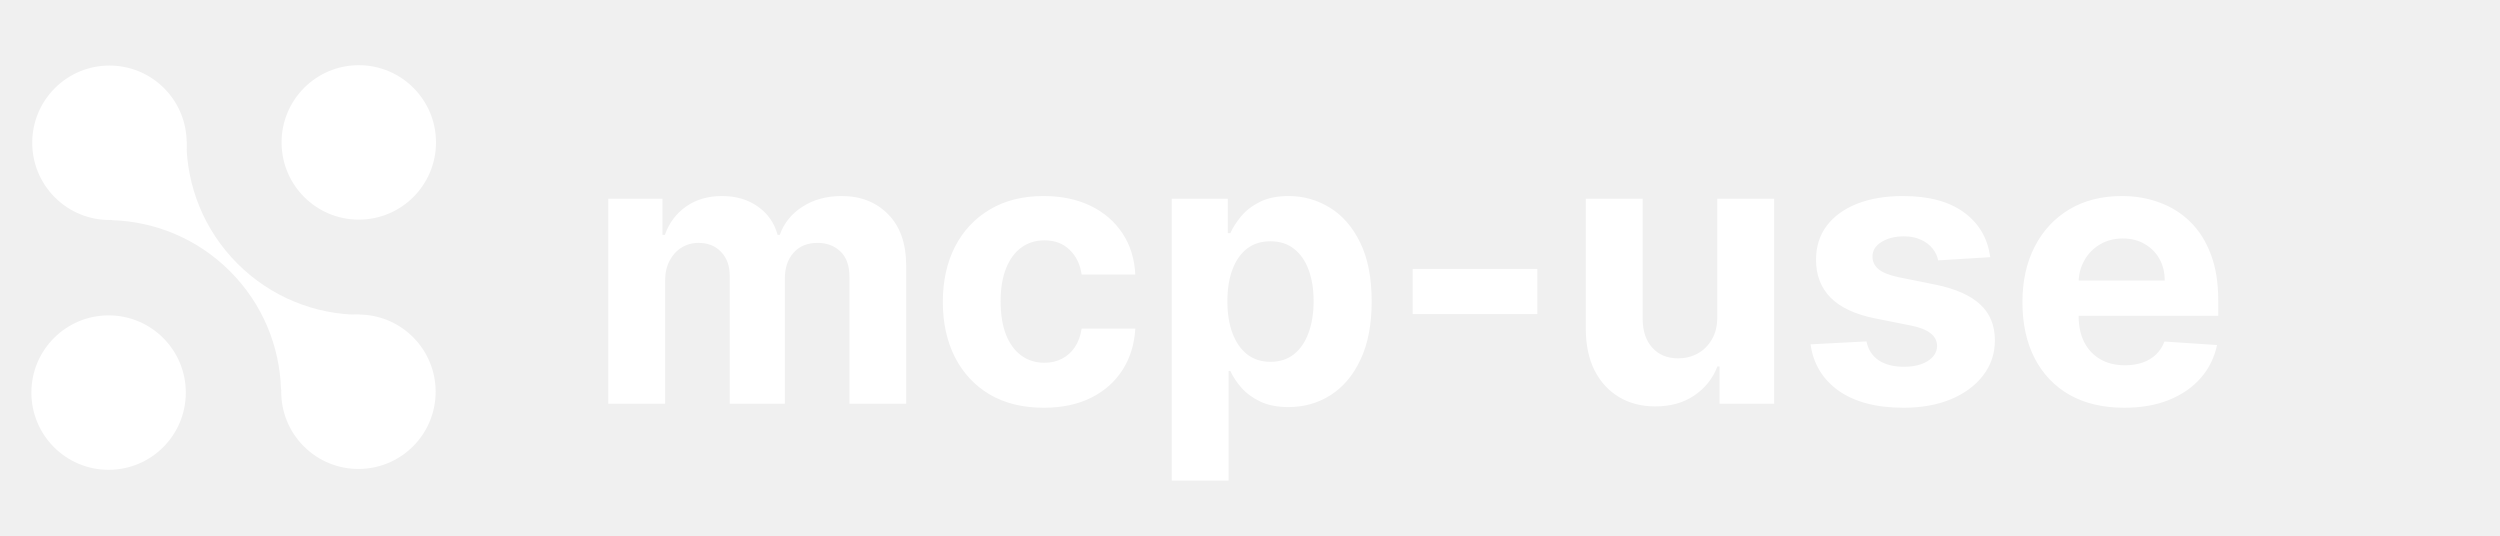
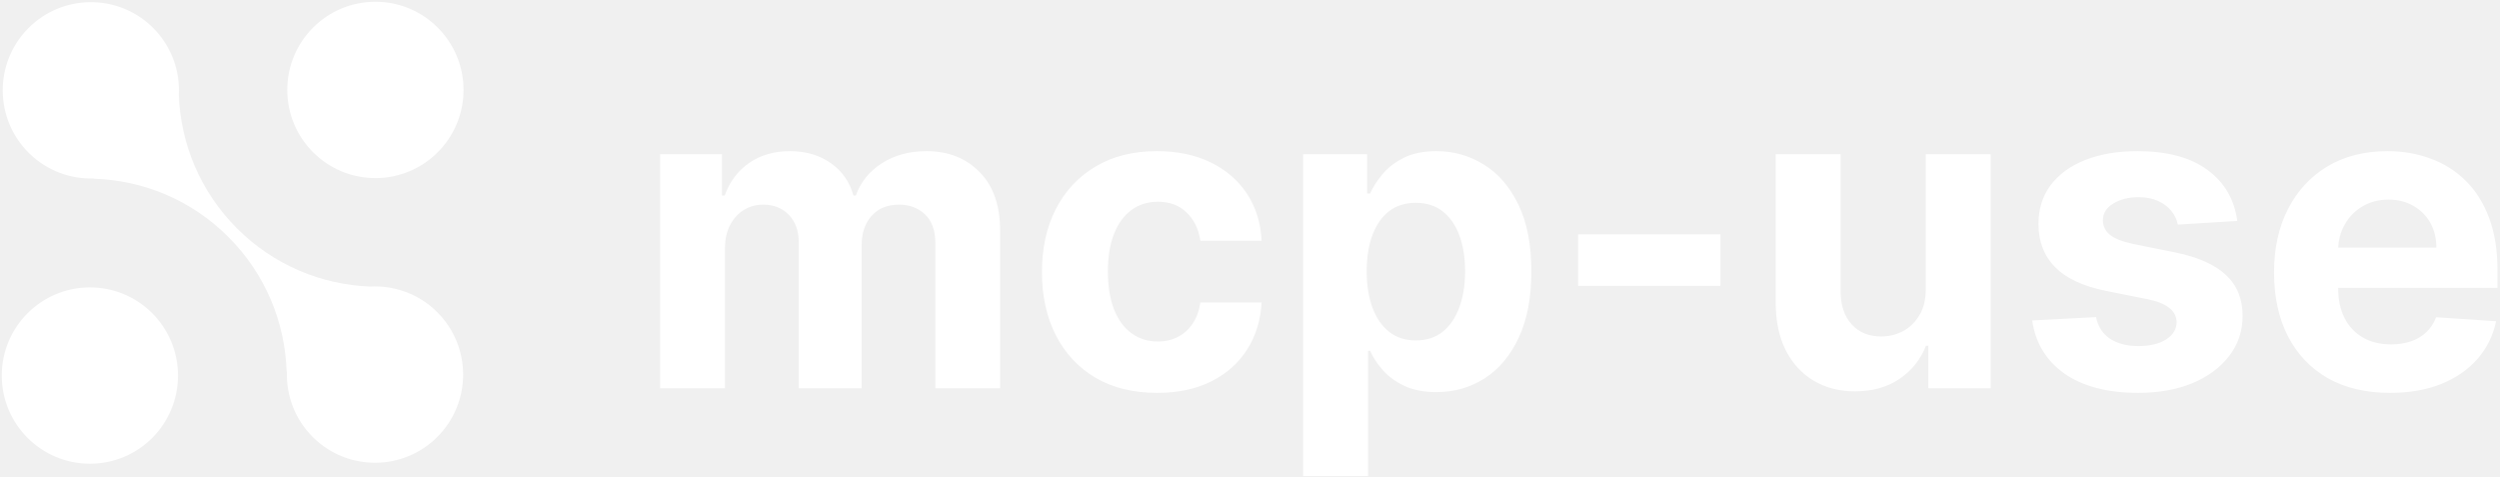
- <svg xmlns="http://www.w3.org/2000/svg" width="1257" height="269" viewBox="0 0 1257 269" fill="none">
-   <path d="M305.826 203V99.909H333.076V118.098H334.284C336.431 112.057 340.011 107.292 345.022 103.802C350.034 100.312 356.029 98.567 363.01 98.567C370.079 98.567 376.097 100.334 381.064 103.869C386.03 107.359 389.342 112.102 390.997 118.098H392.071C394.174 112.191 397.977 107.471 403.481 103.936C409.029 100.357 415.584 98.567 423.146 98.567C432.766 98.567 440.574 101.632 446.57 107.762C452.61 113.847 455.63 122.483 455.63 133.669V203H427.106V139.306C427.106 133.579 425.584 129.284 422.542 126.42C419.499 123.556 415.696 122.125 411.132 122.125C405.942 122.125 401.892 123.78 398.984 127.091C396.076 130.358 394.621 134.675 394.621 140.045V203H366.902V138.702C366.902 133.646 365.448 129.619 362.54 126.621C359.676 123.624 355.895 122.125 351.197 122.125C348.02 122.125 345.157 122.93 342.606 124.541C340.1 126.107 338.109 128.322 336.633 131.185C335.156 134.004 334.418 137.315 334.418 141.119V203H305.826ZM524.794 205.013C514.234 205.013 505.151 202.776 497.545 198.302C489.983 193.783 484.166 187.518 480.094 179.509C476.067 171.5 474.054 162.283 474.054 151.857C474.054 141.298 476.09 132.036 480.161 124.071C484.278 116.062 490.117 109.82 497.679 105.346C505.241 100.826 514.234 98.567 524.66 98.567C533.653 98.567 541.528 100.2 548.285 103.466C555.041 106.733 560.388 111.319 564.325 117.225C568.263 123.131 570.433 130.067 570.836 138.031H543.855C543.094 132.886 541.081 128.747 537.814 125.615C534.593 122.438 530.364 120.849 525.129 120.849C520.7 120.849 516.829 122.058 513.518 124.474C510.252 126.845 507.701 130.313 505.867 134.877C504.032 139.441 503.115 144.967 503.115 151.455C503.115 158.032 504.01 163.625 505.8 168.234C507.634 172.842 510.207 176.355 513.518 178.771C516.829 181.187 520.7 182.395 525.129 182.395C528.396 182.395 531.326 181.724 533.922 180.382C536.562 179.039 538.732 177.093 540.432 174.543C542.177 171.947 543.318 168.838 543.855 165.213H570.836C570.388 173.088 568.241 180.024 564.393 186.02C560.589 191.971 555.332 196.624 548.62 199.98C541.909 203.336 533.966 205.013 524.794 205.013ZM589.142 241.659V99.909H617.331V117.225H618.606C619.859 114.451 621.671 111.632 624.042 108.768C626.458 105.86 629.591 103.444 633.439 101.52C637.331 99.551 642.164 98.567 647.936 98.567C655.453 98.567 662.388 100.536 668.742 104.473C675.096 108.366 680.174 114.25 683.977 122.125C687.781 129.955 689.682 139.776 689.682 151.589C689.682 163.088 687.825 172.798 684.112 180.717C680.443 188.592 675.431 194.566 669.077 198.637C662.769 202.664 655.699 204.678 647.869 204.678C642.32 204.678 637.6 203.761 633.707 201.926C629.859 200.092 626.705 197.787 624.244 195.013C621.783 192.194 619.903 189.353 618.606 186.489H617.733V241.659H589.142ZM617.129 151.455C617.129 157.585 617.979 162.931 619.68 167.495C621.38 172.059 623.841 175.616 627.063 178.167C630.284 180.673 634.199 181.925 638.808 181.925C643.461 181.925 647.399 180.65 650.62 178.1C653.842 175.505 656.281 171.925 657.936 167.361C659.636 162.752 660.487 157.45 660.487 151.455C660.487 145.504 659.659 140.268 658.003 135.749C656.348 131.23 653.909 127.695 650.688 125.145C647.466 122.594 643.506 121.319 638.808 121.319C634.155 121.319 630.217 122.55 626.995 125.011C623.819 127.472 621.38 130.962 619.68 135.481C617.979 140 617.129 145.325 617.129 151.455ZM772.974 135.212V157.898H710.287V135.212H772.974ZM863.447 159.106V99.909H892.038V203H864.588V184.275H863.514C861.187 190.315 857.317 195.17 851.903 198.839C846.533 202.508 839.978 204.342 832.238 204.342C825.347 204.342 819.284 202.776 814.049 199.644C808.814 196.512 804.72 192.06 801.767 186.288C798.858 180.516 797.382 173.603 797.337 165.549V99.909H825.929V160.448C825.973 166.533 827.607 171.343 830.828 174.878C834.05 178.413 838.368 180.18 843.782 180.18C847.227 180.18 850.449 179.397 853.446 177.831C856.444 176.221 858.86 173.849 860.695 170.717C862.574 167.585 863.492 163.714 863.447 159.106ZM1000.68 129.306L974.508 130.917C974.06 128.68 973.098 126.666 971.622 124.876C970.145 123.042 968.199 121.588 965.783 120.514C963.411 119.395 960.57 118.836 957.259 118.836C952.829 118.836 949.093 119.776 946.05 121.655C943.008 123.489 941.486 125.95 941.486 129.038C941.486 131.499 942.471 133.579 944.44 135.279C946.408 136.98 949.787 138.344 954.574 139.374L973.233 143.132C983.255 145.19 990.728 148.501 995.649 153.065C1000.57 157.629 1003.03 163.625 1003.03 171.053C1003.03 177.809 1001.04 183.738 997.059 188.838C993.121 193.939 987.707 197.922 980.817 200.785C973.971 203.604 966.073 205.013 957.125 205.013C943.478 205.013 932.605 202.172 924.506 196.49C916.452 190.762 911.731 182.977 910.344 173.133L938.466 171.657C939.316 175.818 941.375 178.995 944.641 181.187C947.907 183.335 952.091 184.409 957.192 184.409C962.203 184.409 966.23 183.447 969.273 181.523C972.36 179.554 973.926 177.026 973.971 173.939C973.926 171.343 972.83 169.218 970.682 167.562C968.534 165.862 965.223 164.565 960.749 163.67L942.896 160.113C932.828 158.099 925.334 154.609 920.412 149.642C915.535 144.676 913.096 138.344 913.096 130.648C913.096 124.026 914.886 118.321 918.466 113.534C922.09 108.746 927.168 105.055 933.701 102.46C940.278 99.864 947.974 98.567 956.789 98.567C969.81 98.567 980.056 101.319 987.528 106.822C995.045 112.326 999.43 119.82 1000.68 129.306ZM1068.02 205.013C1057.41 205.013 1048.29 202.866 1040.63 198.57C1033.03 194.23 1027.17 188.1 1023.05 180.18C1018.93 172.216 1016.88 162.797 1016.88 151.924C1016.88 141.32 1018.93 132.013 1023.05 124.004C1027.17 115.995 1032.96 109.753 1040.43 105.278C1047.95 100.804 1056.76 98.567 1066.88 98.567C1073.68 98.567 1080.01 99.663 1085.87 101.855C1091.78 104.003 1096.92 107.247 1101.31 111.587C1105.74 115.928 1109.18 121.386 1111.64 127.964C1114.1 134.496 1115.33 142.148 1115.33 150.918V158.77H1028.28V141.051H1088.42C1088.42 136.935 1087.53 133.288 1085.74 130.112C1083.95 126.935 1081.46 124.451 1078.29 122.662C1075.15 120.827 1071.51 119.91 1067.35 119.91C1063.01 119.91 1059.16 120.917 1055.8 122.93C1052.49 124.899 1049.9 127.561 1048.02 130.917C1046.14 134.228 1045.18 137.919 1045.13 141.991V158.837C1045.13 163.938 1046.07 168.346 1047.95 172.059C1049.87 175.773 1052.58 178.637 1056.07 180.65C1059.56 182.664 1063.7 183.67 1068.49 183.67C1071.66 183.67 1074.57 183.223 1077.21 182.328C1079.85 181.433 1082.11 180.091 1083.99 178.301C1085.87 176.511 1087.3 174.319 1088.29 171.724L1114.73 173.469C1113.39 179.822 1110.64 185.371 1106.48 190.114C1102.36 194.812 1097.03 198.481 1090.5 201.121C1084.01 203.716 1076.52 205.013 1068.02 205.013Z" fill="white" />
-   <path d="M82.484 99.236C67.322 114.398 42.739 114.398 27.577 99.236V99.236C12.415 84.074 12.415 59.491 27.577 44.329V44.329C42.739 29.167 67.322 29.167 82.484 44.329V44.329C97.646 59.491 97.646 84.074 82.484 99.236V99.236Z" fill="white" />
-   <path d="M207.671 224.423C192.509 239.585 167.926 239.585 152.764 224.423V224.423C137.602 209.261 137.602 184.678 152.764 169.516V169.516C167.926 154.354 192.509 154.354 207.671 169.516V169.516C222.833 184.678 222.833 209.261 207.671 224.423V224.423Z" fill="white" />
-   <path d="M71.927 49.395L93.726 71.194C93.892 93.429 102.456 115.613 119.421 132.578C136.386 149.544 158.571 158.108 180.806 158.274L202.605 180.073L164.17 218.507L141.287 195.624C140.608 174.106 132.057 152.791 115.633 136.367C99.209 119.943 77.894 111.392 56.376 110.713L33.493 87.83L71.927 49.395Z" fill="white" />
-   <ellipse cx="54.604" cy="197.396" rx="38.825" ry="38.825" fill="white" />
-   <ellipse cx="180.396" cy="71.604" rx="38.825" ry="38.825" fill="white" />
+ <svg xmlns="http://www.w3.org/2000/svg" width="1101px" height="210px" viewBox="0 0 1101 210" version="1.1">
+   <g id="Page-1" stroke="none" stroke-width="1" fill="none" fill-rule="evenodd">
+     <g id="logo_white" transform="translate(0.7793, 0.779)" fill="#FFFFFF" fill-rule="nonzero">
+       <path d="M290.047,170.221 L290.047,67.13 L317.297,67.13 L317.297,85.319 L318.505,85.319 C320.652,79.278 324.232,74.513 329.243,71.023 C334.255,67.533 340.25,65.788 347.231,65.788 C354.3,65.788 360.318,67.555 365.285,71.09 C370.251,74.58 373.563,79.323 375.218,85.319 L376.292,85.319 C378.395,79.412 382.198,74.692 387.702,71.157 C393.25,67.578 399.805,65.788 407.367,65.788 C416.987,65.788 424.795,68.853 430.791,74.983 C436.831,81.068 439.851,89.704 439.851,100.89 L439.851,170.221 L411.327,170.221 L411.327,106.527 C411.327,100.8 409.805,96.505 406.763,93.641 C403.72,90.777 399.917,89.346 395.353,89.346 C390.163,89.346 386.113,91.001 383.205,94.312 C380.297,97.579 378.842,101.896 378.842,107.266 L378.842,170.221 L351.123,170.221 L351.123,105.923 C351.123,100.867 349.669,96.84 346.761,93.842 C343.897,90.845 340.116,89.346 335.418,89.346 C332.241,89.346 329.378,90.151 326.827,91.762 C324.321,93.328 322.33,95.543 320.854,98.406 C319.377,101.225 318.639,104.536 318.639,108.34 L318.639,170.221 L290.047,170.221 Z M509.015,172.234 C498.455,172.234 489.372,169.997 481.766,165.523 C474.204,161.004 468.387,154.739 464.315,146.73 C460.288,138.721 458.275,129.504 458.275,119.078 C458.275,108.519 460.311,99.257 464.382,91.292 C468.499,83.283 474.338,77.041 481.9,72.567 C489.462,68.047 498.455,65.788 508.881,65.788 C517.874,65.788 525.749,67.421 532.506,70.687 C539.262,73.954 544.609,78.54 548.546,84.446 C552.484,90.352 554.654,97.288 555.057,105.252 L528.076,105.252 C527.315,100.107 525.302,95.968 522.035,92.836 C518.814,89.659 514.585,88.07 509.35,88.07 C504.921,88.07 501.05,89.279 497.739,91.695 C494.473,94.066 491.922,97.534 490.088,102.098 C488.253,106.662 487.336,112.188 487.336,118.676 C487.336,125.253 488.231,130.846 490.021,135.455 C491.855,140.063 494.428,143.576 497.739,145.992 C501.05,148.408 504.921,149.616 509.35,149.616 C512.617,149.616 515.547,148.945 518.143,147.603 C520.783,146.26 522.953,144.314 524.653,141.764 C526.398,139.168 527.539,136.059 528.076,132.434 L555.057,132.434 C554.609,140.309 552.462,147.245 548.614,153.241 C544.81,159.192 539.553,163.845 532.841,167.201 C526.13,170.557 518.187,172.234 509.015,172.234 Z M573.363,208.88 L573.363,67.13 L601.552,67.13 L601.552,84.446 L602.827,84.446 C604.08,81.672 605.892,78.853 608.263,75.989 C610.679,73.081 613.812,70.665 617.66,68.741 C621.552,66.772 626.385,65.788 632.157,65.788 C639.674,65.788 646.609,67.757 652.963,71.694 C659.317,75.587 664.395,81.471 668.198,89.346 C672.002,97.176 673.903,106.997 673.903,118.81 C673.903,130.309 672.046,140.019 668.333,147.938 C664.664,155.813 659.652,161.787 653.298,165.858 C646.99,169.885 639.92,171.899 632.09,171.899 C626.541,171.899 621.821,170.982 617.928,169.147 C614.08,167.313 610.926,165.008 608.465,162.234 C606.004,159.415 604.124,156.574 602.827,153.71 L601.954,153.71 L601.954,208.88 L573.363,208.88 Z M601.35,118.676 C601.35,124.806 602.2,130.152 603.901,134.716 C605.601,139.28 608.062,142.837 611.284,145.388 C614.505,147.894 618.42,149.146 623.029,149.146 C627.682,149.146 631.62,147.871 634.841,145.321 C638.063,142.726 640.502,139.146 642.157,134.582 C643.857,129.973 644.708,124.671 644.708,118.676 C644.708,112.725 643.88,107.489 642.224,102.97 C640.569,98.451 638.13,94.916 634.909,92.366 C631.687,89.815 627.727,88.54 623.029,88.54 C618.376,88.54 614.438,89.771 611.216,92.232 C608.04,94.693 605.601,98.183 603.901,102.702 C602.2,107.221 601.35,112.546 601.35,118.676 Z M757.195,102.433 L757.195,125.119 L694.508,125.119 L694.508,102.433 L757.195,102.433 Z M847.668,126.327 L847.668,67.13 L876.259,67.13 L876.259,170.221 L848.809,170.221 L848.809,151.496 L847.735,151.496 C845.408,157.536 841.538,162.391 836.124,166.06 C830.754,169.729 824.199,171.563 816.459,171.563 C809.568,171.563 803.505,169.997 798.27,166.865 C793.035,163.733 788.941,159.281 785.988,153.509 C783.079,147.737 781.603,140.824 781.558,132.77 L781.558,67.13 L810.15,67.13 L810.15,127.669 C810.194,133.754 811.828,138.564 815.049,142.099 C818.271,145.634 822.589,147.401 828.003,147.401 C831.448,147.401 834.67,146.618 837.667,145.052 C840.665,143.442 843.081,141.07 844.916,137.938 C846.795,134.806 847.713,130.935 847.668,126.327 Z M984.901,96.527 L958.729,98.138 C958.281,95.901 957.319,93.887 955.843,92.097 C954.366,90.263 952.42,88.809 950.004,87.735 C947.632,86.616 944.791,86.057 941.48,86.057 C937.05,86.057 933.314,86.997 930.271,88.876 C927.229,90.71 925.707,93.171 925.707,96.259 C925.707,98.72 926.692,100.8 928.661,102.5 C930.629,104.201 934.008,105.565 938.795,106.595 L957.454,110.353 C967.476,112.411 974.949,115.722 979.87,120.286 C984.791,124.85 987.251,130.846 987.251,138.274 C987.251,145.03 985.261,150.959 981.28,156.059 C977.342,161.16 971.928,165.143 965.038,168.006 C958.192,170.825 950.294,172.234 941.346,172.234 C927.699,172.234 916.826,169.393 908.727,163.711 C900.673,157.983 895.952,150.198 894.565,140.354 L922.687,138.878 C923.537,143.039 925.596,146.216 928.862,148.408 C932.128,150.556 936.312,151.63 941.413,151.63 C946.424,151.63 950.451,150.668 953.494,148.744 C956.581,146.775 958.147,144.247 958.192,141.16 C958.147,138.564 957.051,136.439 954.903,134.783 C952.755,133.083 949.444,131.786 944.97,130.891 L927.117,127.334 C917.049,125.32 909.555,121.83 904.633,116.863 C899.756,111.897 897.317,105.565 897.317,97.869 C897.317,91.247 899.107,85.542 902.687,80.755 C906.311,75.967 911.389,72.276 917.922,69.681 C924.499,67.085 932.195,65.788 941.01,65.788 C954.031,65.788 964.277,68.54 971.749,74.043 C979.266,79.547 983.651,87.041 984.901,96.527 Z M1052.241,172.234 C1041.631,172.234 1032.511,170.087 1024.851,165.791 C1017.251,161.451 1011.391,155.321 1007.271,147.401 C1003.151,139.437 1001.101,130.018 1001.101,119.145 C1001.101,108.541 1003.151,99.234 1007.271,91.225 C1011.391,83.216 1017.181,76.974 1024.651,72.499 C1032.171,68.025 1040.981,65.788 1051.101,65.788 C1057.901,65.788 1064.231,66.884 1070.091,69.076 C1076.001,71.224 1081.141,74.468 1085.531,78.808 C1089.961,83.149 1093.401,88.607 1095.861,95.185 C1098.321,101.717 1099.551,109.369 1099.551,118.139 L1099.551,125.991 L1012.501,125.991 L1012.501,108.272 L1072.641,108.272 C1072.641,104.156 1071.751,100.509 1069.961,97.333 C1068.171,94.156 1065.681,91.672 1062.511,89.883 C1059.371,88.048 1055.731,87.131 1051.571,87.131 C1047.231,87.131 1043.381,88.138 1040.021,90.151 C1036.711,92.12 1034.121,94.782 1032.241,98.138 C1030.361,101.449 1029.401,105.14 1029.351,109.212 L1029.351,126.058 C1029.351,131.159 1030.291,135.567 1032.171,139.28 C1034.091,142.994 1036.801,145.858 1040.291,147.871 C1043.781,149.885 1047.921,150.891 1052.711,150.891 C1055.881,150.891 1058.791,150.444 1061.431,149.549 C1064.071,148.654 1066.331,147.312 1068.211,145.522 C1070.091,143.732 1071.521,141.54 1072.511,138.945 L1098.951,140.69 C1097.611,147.043 1094.861,152.592 1090.701,157.335 C1086.581,162.033 1081.251,165.702 1074.721,168.342 C1068.231,170.937 1060.741,172.234 1052.241,172.234 Z" id="Shape" />
+       <path d="M66.247,11.1 L66.704,11.55 C74.847,19.693 78.616,30.552 78.013,41.21 C78.846,62.5 87.388,83.545 103.642,99.799 C119.893,116.051 140.934,124.593 162.22,125.429 C172.683,124.833 183.342,128.453 191.434,136.287 L191.892,136.737 C207.054,151.899 207.054,176.482 191.892,191.644 C176.881,206.654 152.637,206.804 137.442,192.094 L136.985,191.644 C129.093,183.753 125.309,173.309 125.632,162.97 L125.508,162.845 C124.829,141.327 116.278,120.012 99.854,103.588 C83.429,87.164 62.114,78.613 40.597,77.934 L40.472,77.809 C30.332,78.127 20.091,74.492 12.255,66.907 L11.798,66.457 C-3.213,51.447 -3.363,27.203 11.347,12.008 L11.798,11.55 C26.658,-3.31 50.568,-3.606 65.788,10.663 L66.247,11.1 Z" id="Path" />
+       <circle id="Oval" cx="38.825" cy="164.617" r="38.825" />
+       <circle id="Oval" cx="164.617" cy="38.825" r="38.825" />
+     </g>
+   </g>
</svg>
